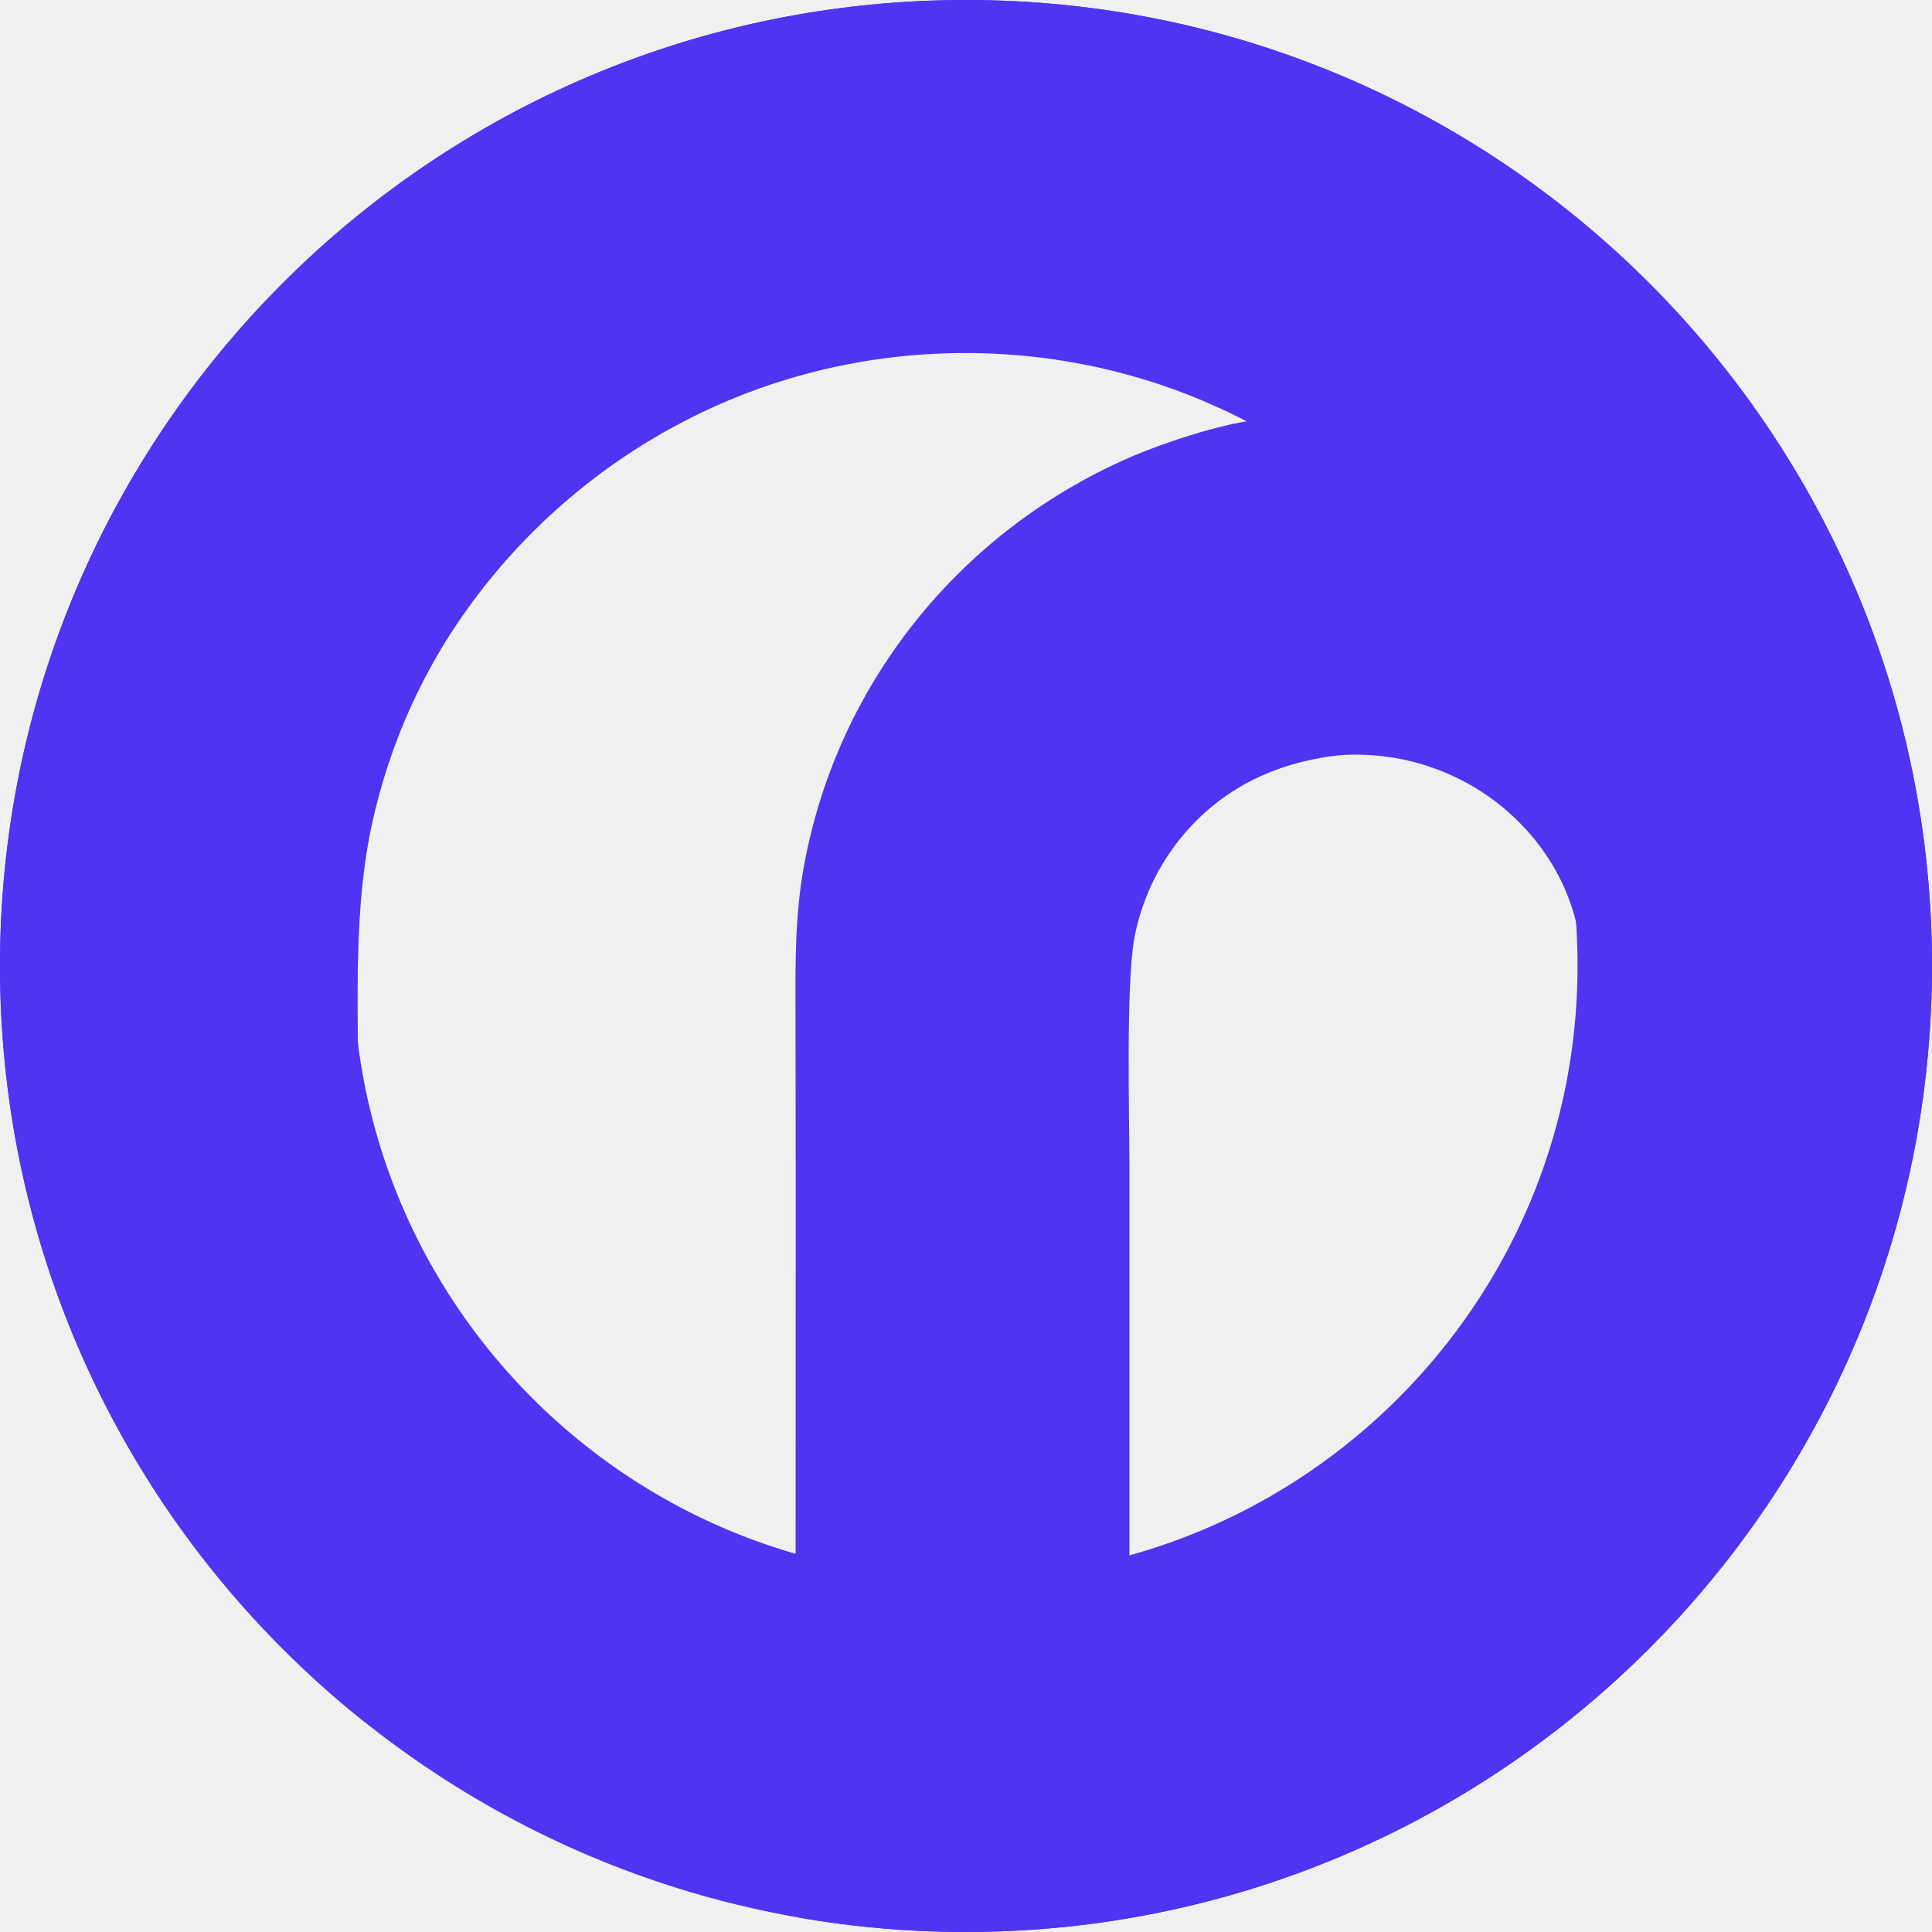
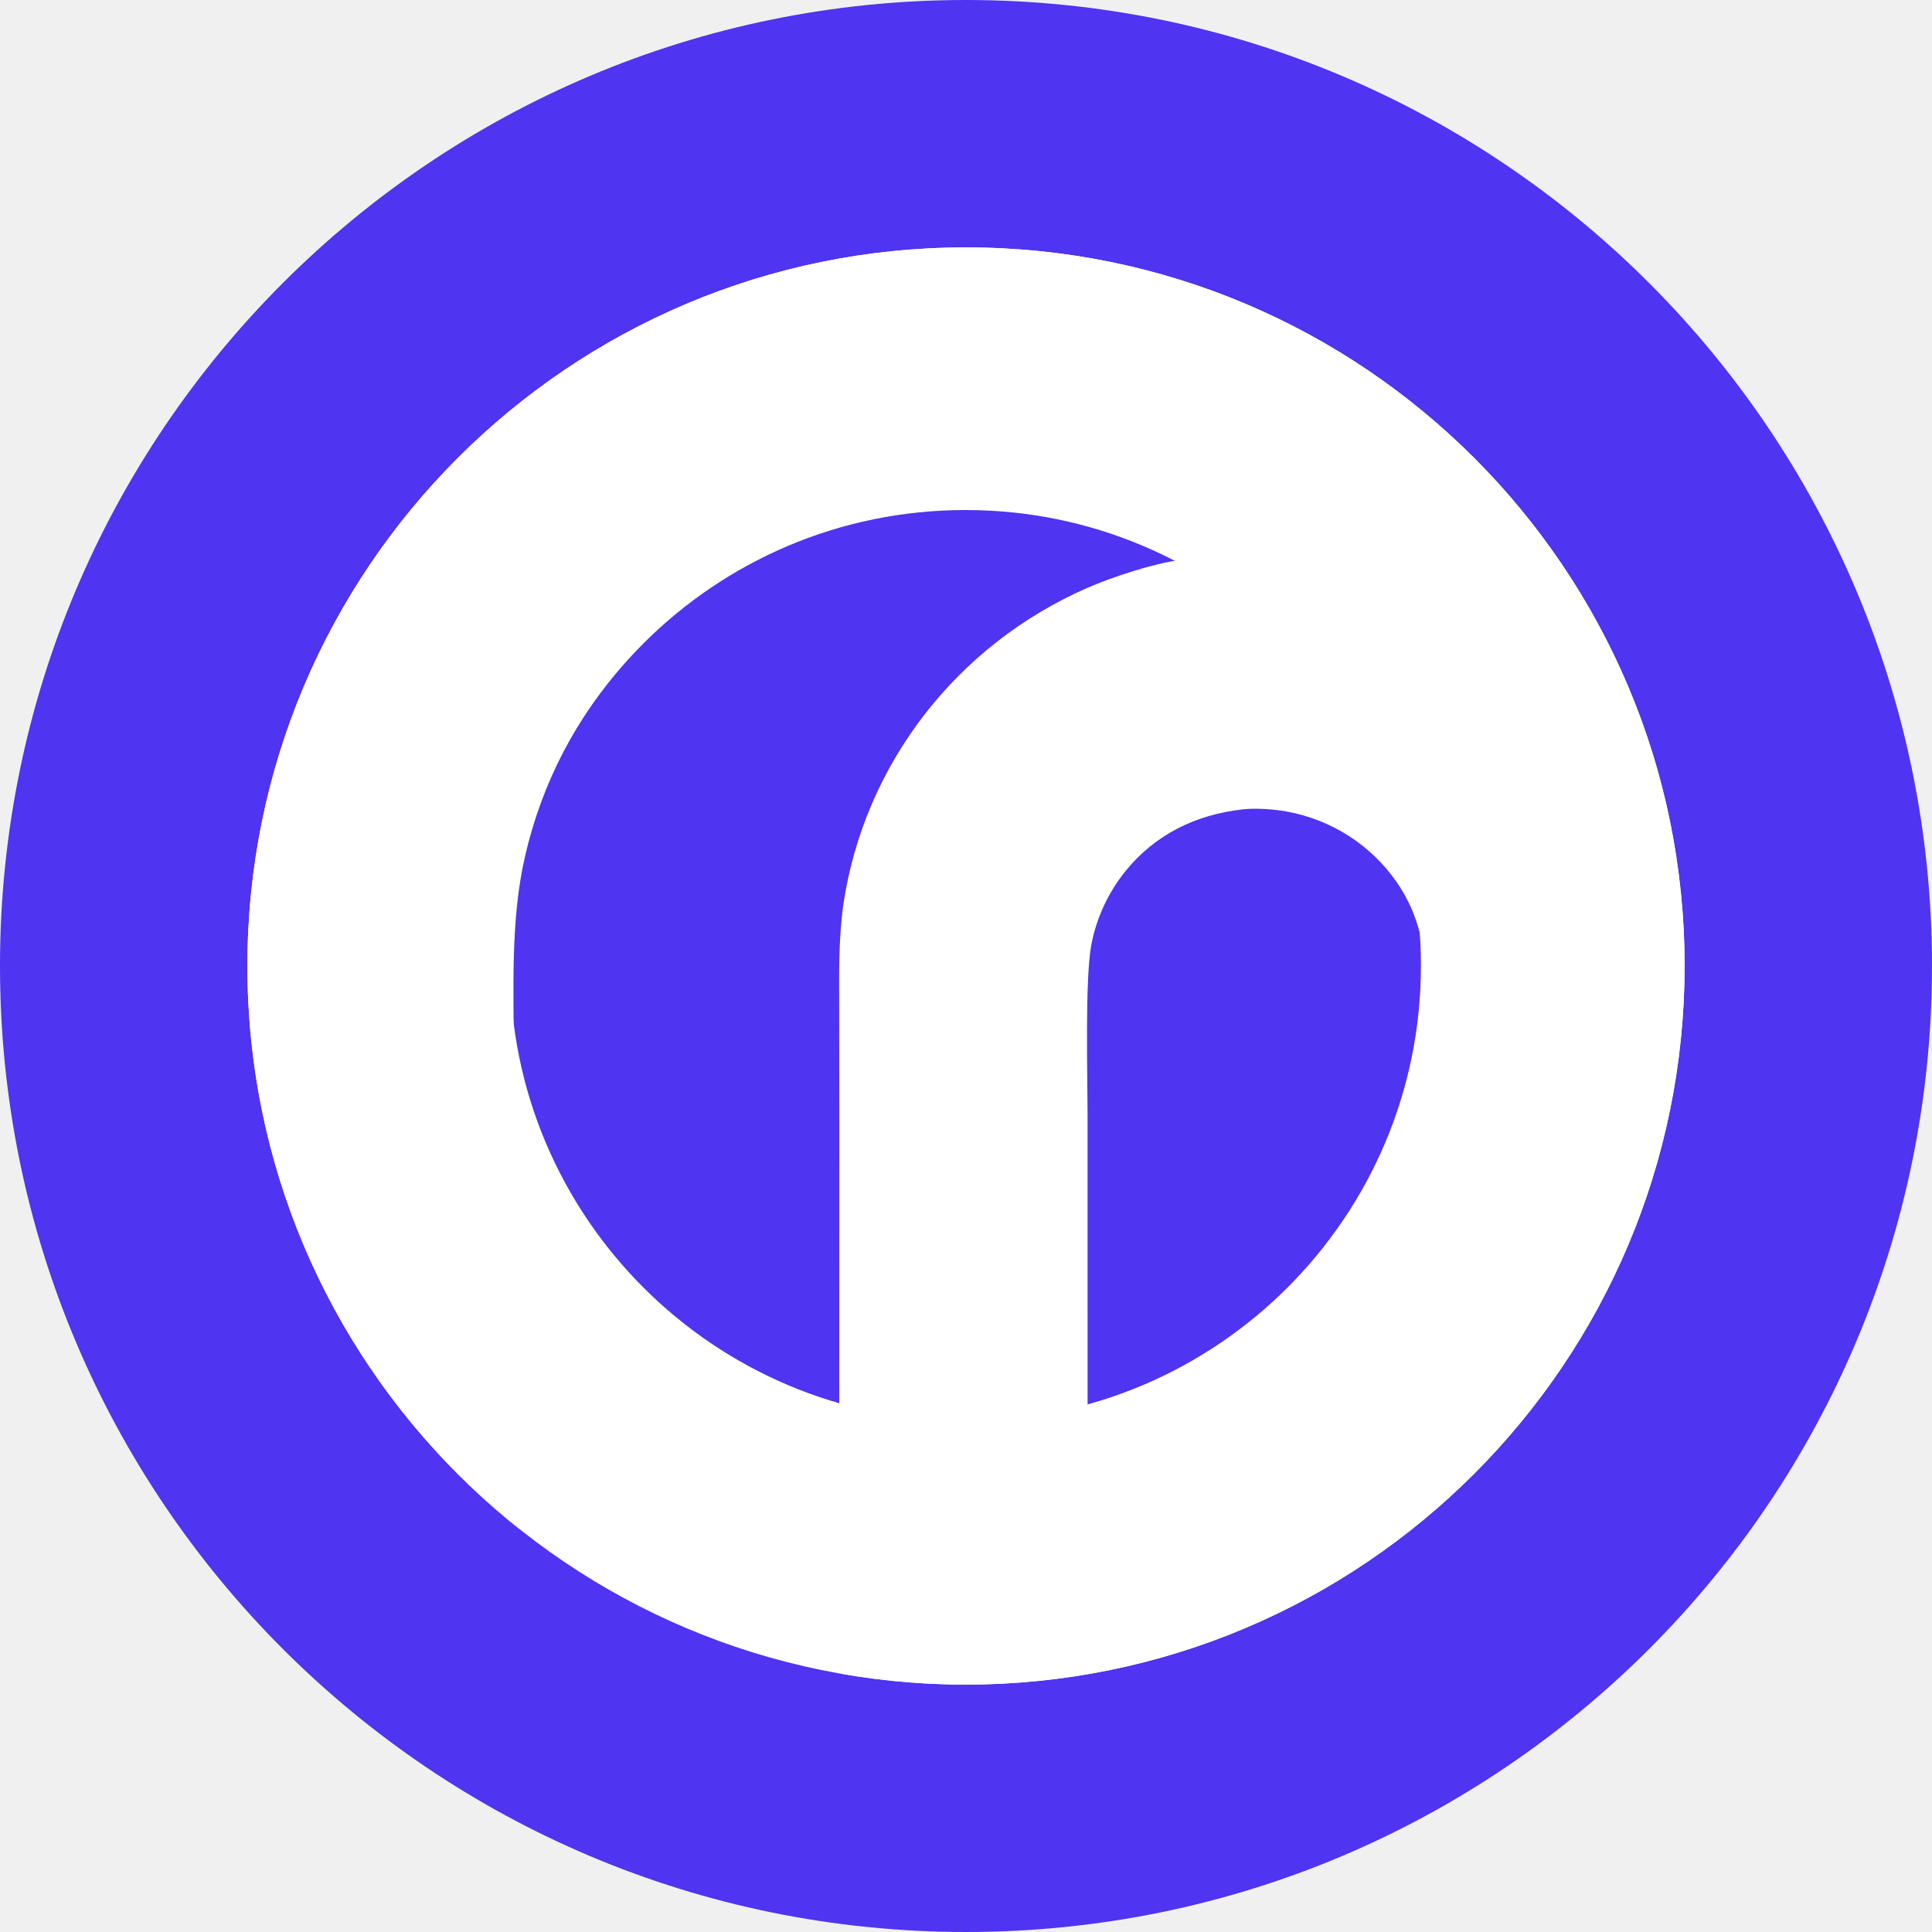
<svg xmlns="http://www.w3.org/2000/svg" width="1390" height="1390" viewBox="0 0 1390 1390" fill="none">
-   <g clip-path="url(#clip0_587_18714)">
-     <path d="M694.5 -1C1078.61 -1 1390 310.386 1390 694.5C1390 1078.61 1078.61 1390 694.5 1390C653.662 1390 613.647 1386.48 574.74 1379.73C573.681 1309.99 572.486 1219.53 572.402 1161.77L572.489 850.179L572.356 737.289C572.337 702.465 571.581 670.086 576.38 635.462C596.507 500.192 685.701 384.553 812.618 329.183C835.612 319.108 876.839 305.425 901.869 302.428C833.695 270.065 748.366 244.488 671.71 252.607C554.545 259.213 444.951 311.778 367.427 398.554C318.585 452.892 284.522 518.537 268.42 589.355C254.183 651.165 257.674 719.287 257.674 783.014L257.898 1000.41L257.652 1184.64C257.635 1199.62 259.639 1218.76 262.881 1239.9C102.122 1112.51 -1 915.546 -1 694.5C-1 310.386 310.386 -1 694.5 -1ZM1004.92 545.539C992.388 543.284 975.32 542.126 962.565 543.508C917.163 548.662 878.169 567.68 849.375 603.051C832.558 623.89 821.171 648.433 816.192 674.557C810 707.899 812.527 802.173 812.586 839.391L812.595 1120.81C858.967 1105 894.454 1091.11 935.737 1063.69C1036.5 998.097 1106.56 895.903 1130.5 779.606C1142.16 721.758 1146.89 664.905 1111.36 613.627C1086.58 577.89 1048.25 553.371 1004.92 545.539Z" fill="#4F34F1" />
-     <circle cx="694.5" cy="694.5" r="568" stroke="#4F34F1" stroke-width="255" />
+   <rect width="1390" height="1390" rx="695" fill="#4F34F1" />
+   <g clip-path="url(#clip0_593_2993)">
+     <path d="M694.63 177.258C980.366 177.258 1212 408.893 1212 694.63C1212 980.366 980.366 1212 694.63 1212C664.251 1212 634.484 1209.38 605.542 1204.36C604.755 1152.49 603.865 1085.19 603.803 1042.23L603.868 810.437L603.769 726.46C603.754 700.555 603.192 676.469 606.762 650.712C621.734 550.087 688.084 464.065 782.496 422.876C799.601 415.382 830.269 405.203 848.888 402.973C798.175 378.899 734.7 359.873 677.677 365.913C590.519 370.826 508.994 409.929 451.325 474.48C414.992 514.901 389.654 563.734 377.676 616.414C367.084 662.394 369.681 713.068 369.681 760.474L369.848 922.189L369.665 1059.23C369.653 1070.38 371.143 1084.62 373.555 1100.34C253.969 1005.58 177.258 859.063 177.258 694.63C177.258 408.893 408.893 177.258 694.63 177.258ZM925.548 583.82C916.224 582.142 903.528 581.281 894.039 582.309C860.265 586.143 831.258 600.29 809.839 626.602C797.329 642.104 788.858 660.361 785.155 679.795C780.549 704.597 782.428 774.726 782.472 802.412L782.479 1011.76C816.974 999.993 843.373 989.664 874.082 969.265C949.038 920.471 1001.16 844.45 1018.97 757.939C1027.64 714.907 1031.16 672.614 1004.73 634.47C986.291 607.885 957.778 589.646 925.548 583.82Z" fill="white" />
+     <circle cx="694.63" cy="694.63" r="422.527" stroke="white" stroke-width="189.691" />
  </g>
  <defs>
-     <clipPath id="clip0_587_18714">
-       <rect width="1390" height="1390" rx="695" fill="white" />
+     <clipPath id="clip0_593_2993">
+       <rect x="178" y="178" width="1034" height="1034" rx="517" fill="white" />
    </clipPath>
  </defs>
</svg>
